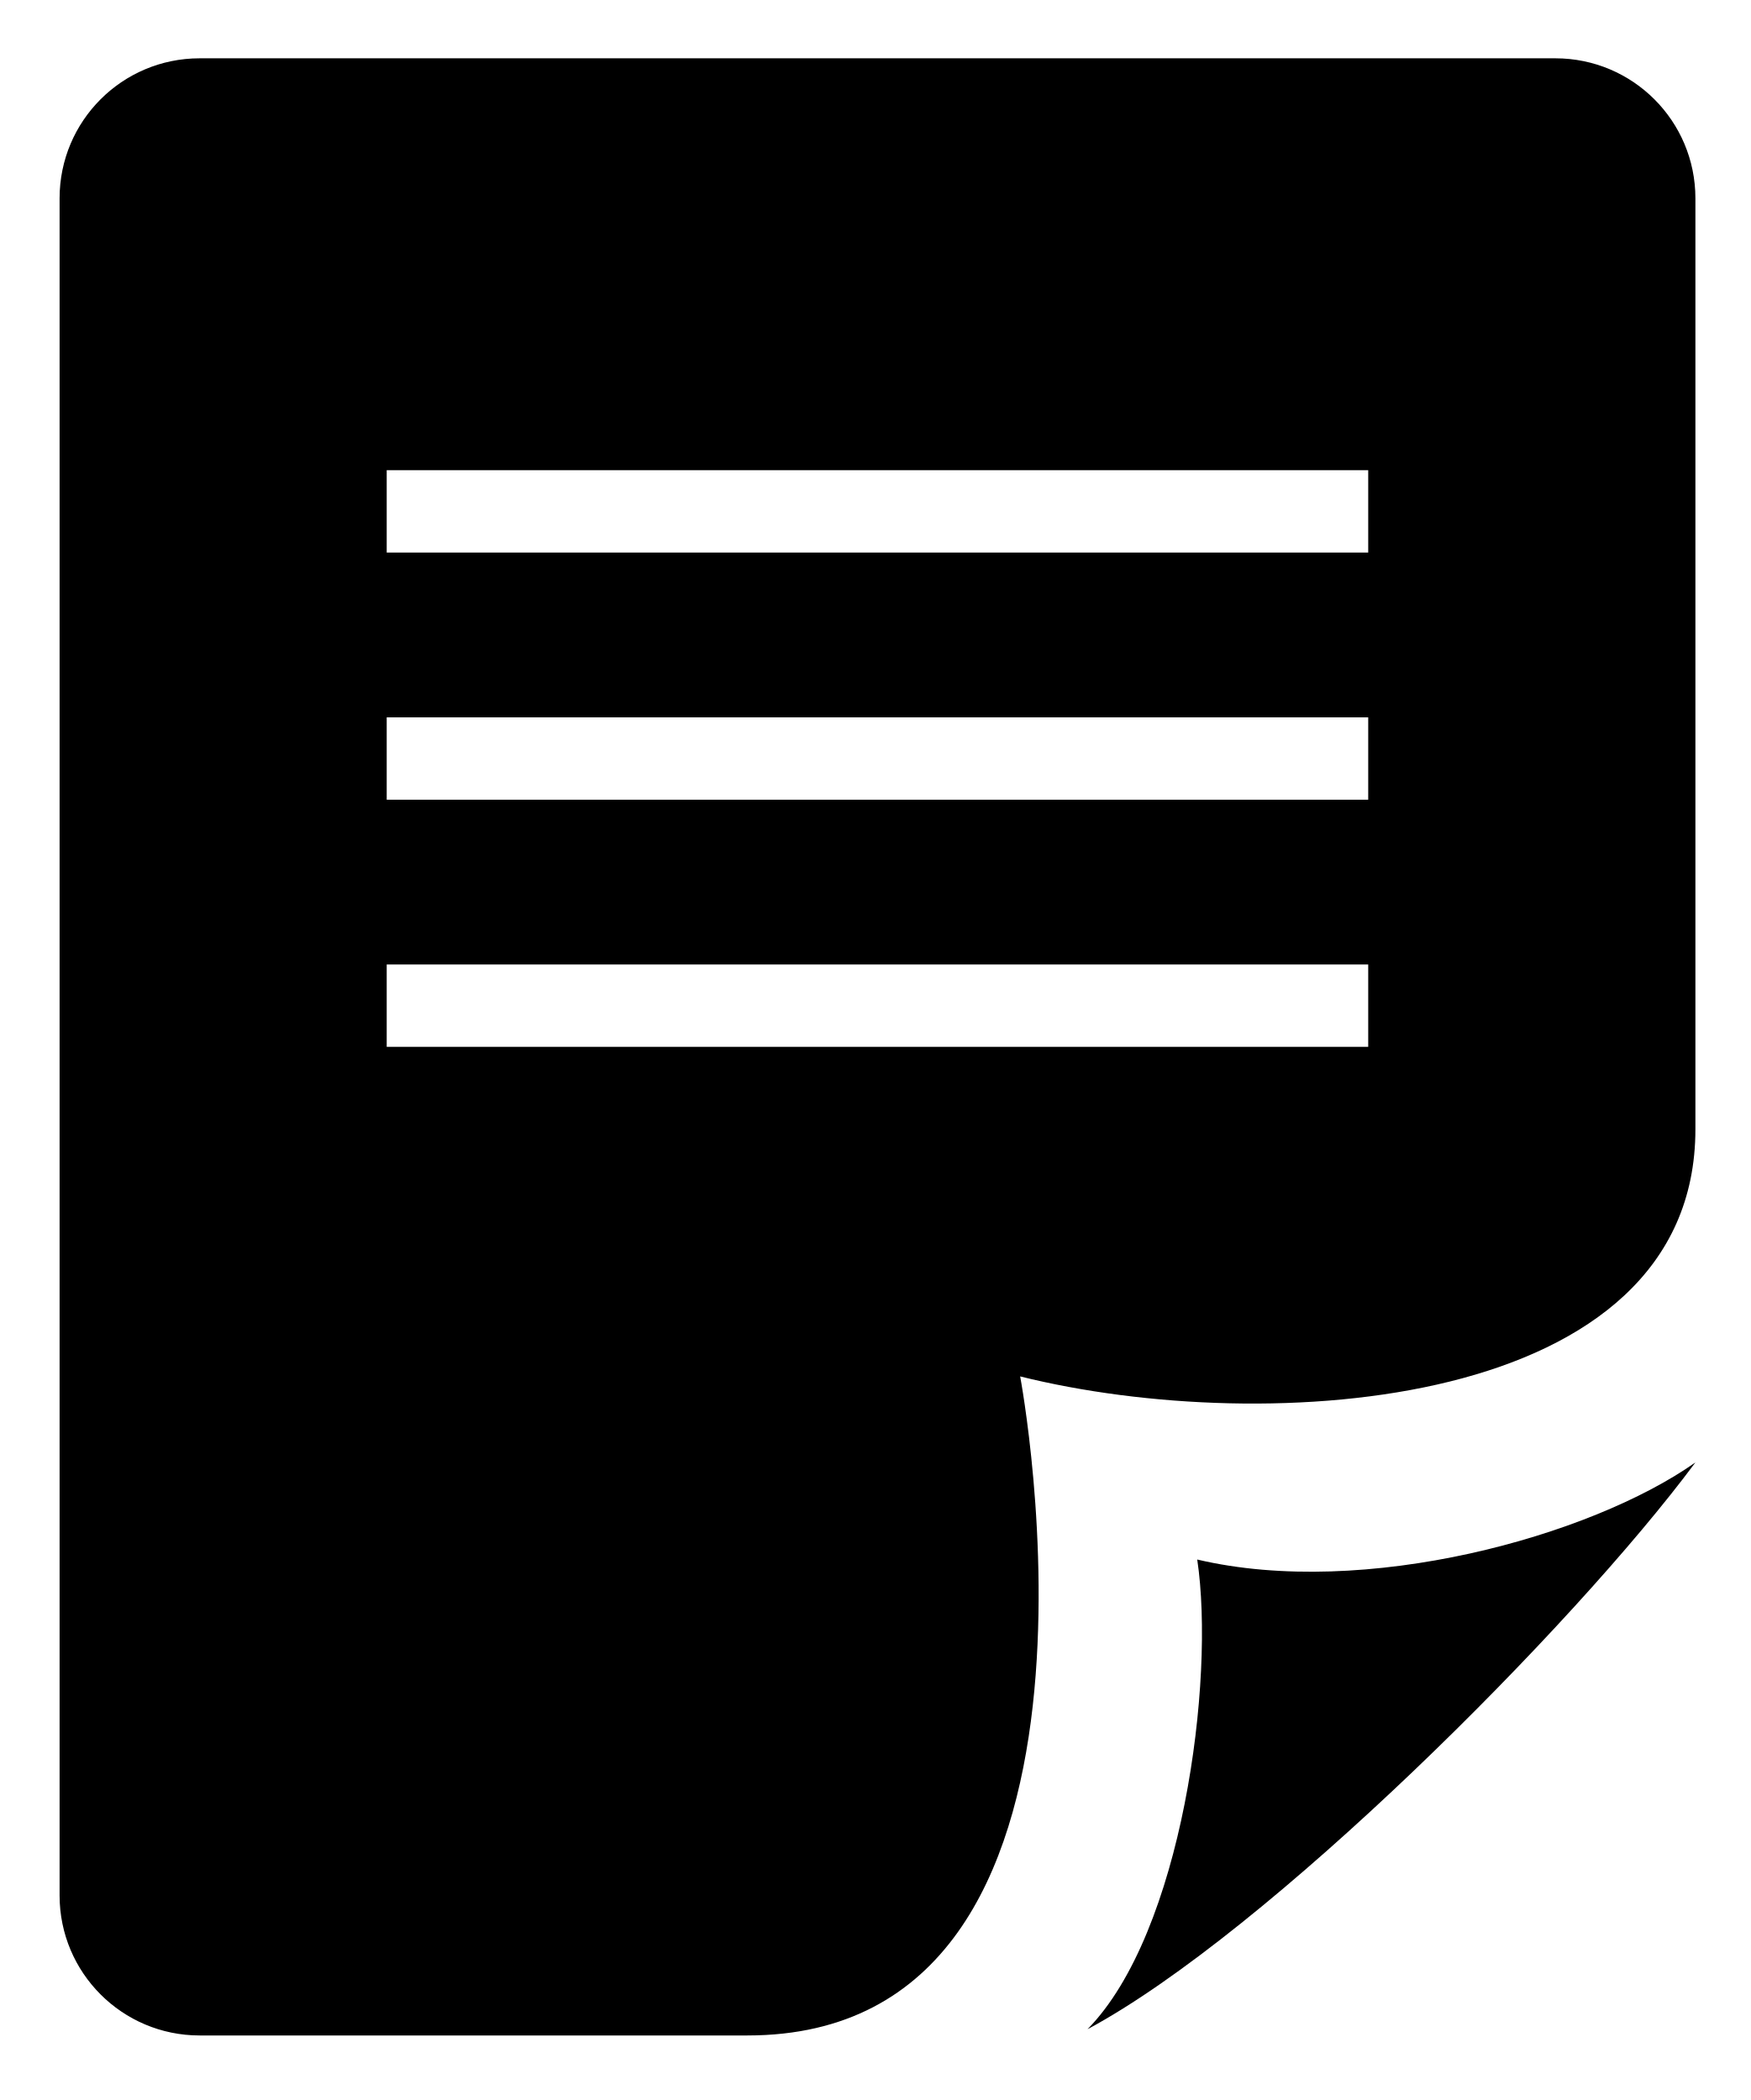
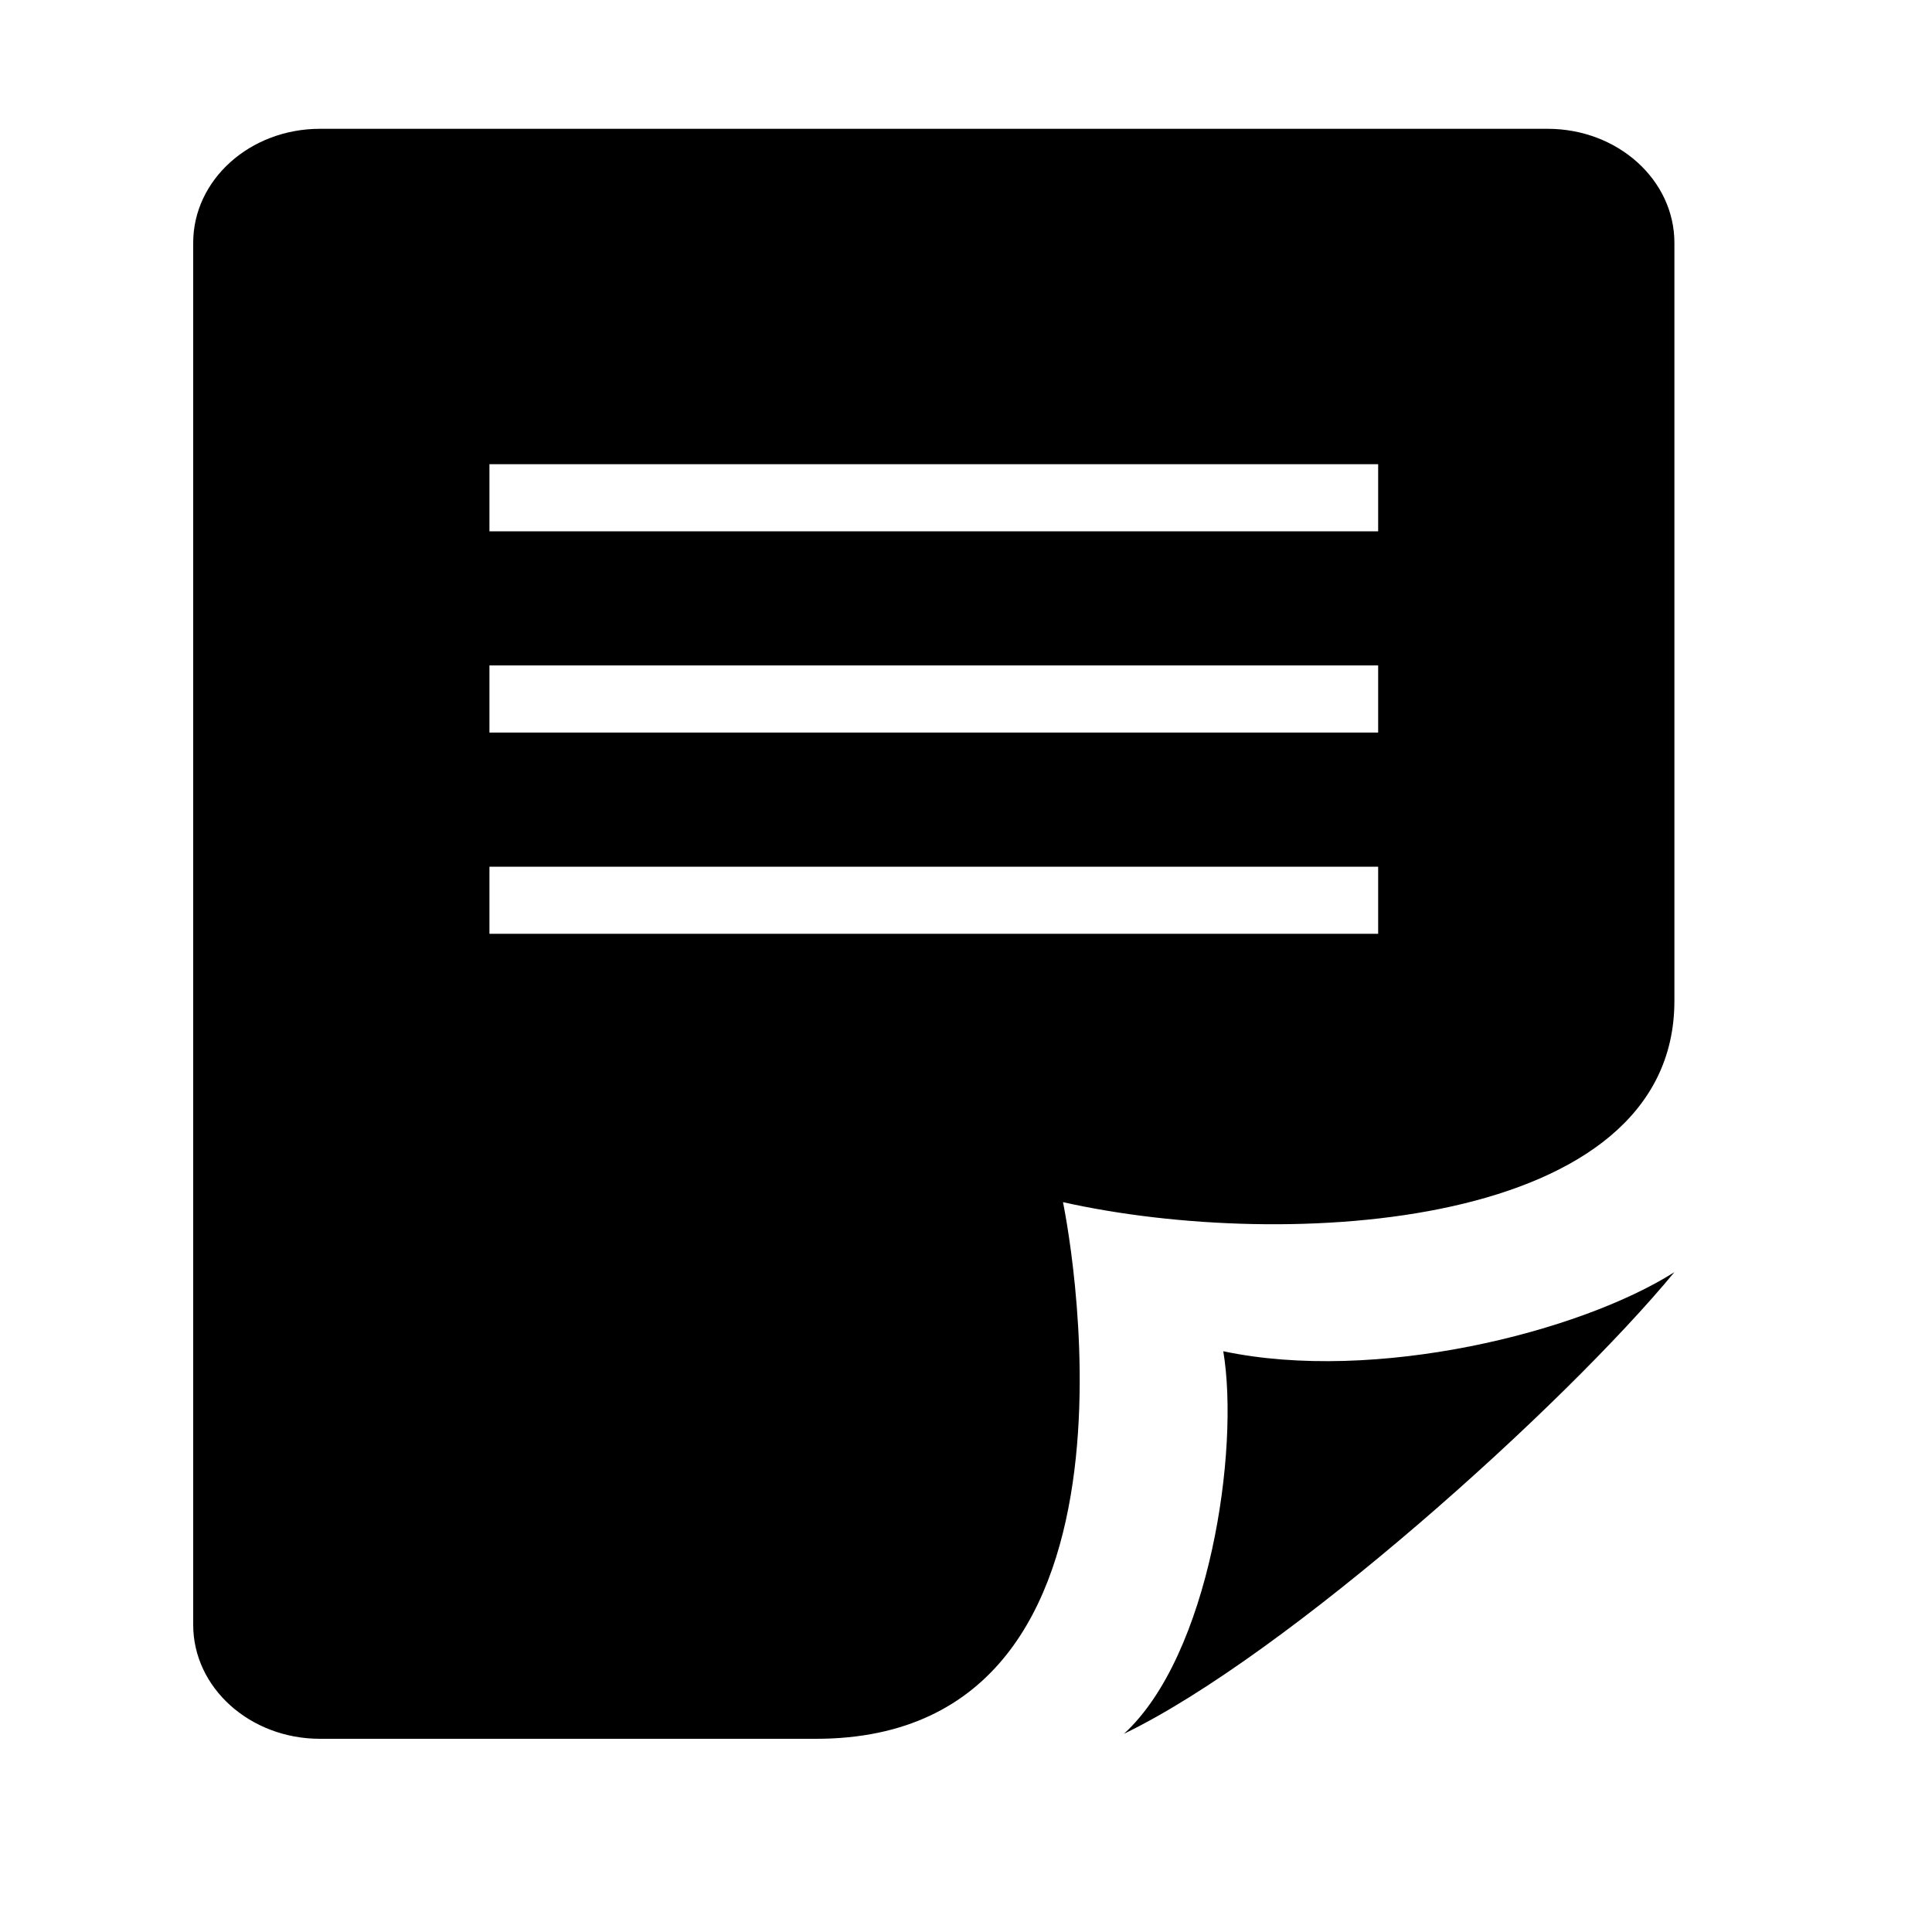
- <svg xmlns="http://www.w3.org/2000/svg" width="25" height="30" viewBox="0 0 25 30" fill="none">
-   <path d="M24.214 16.132V2.833C24.214 1.728 23.319 0.833 22.214 0.833L2.851 0.833C1.746 0.833 0.851 1.728 0.851 2.833L0.851 27.078C0.851 28.182 1.746 29.078 2.851 29.078H10.674C16.348 29.078 14.57 19.663 14.57 19.663C18.085 20.54 24.214 20.156 24.214 16.132ZM19.541 7.894L5.523 7.894V6.717L19.541 6.717V7.894ZM19.541 11.425H5.523V10.248H19.541V11.425ZM19.541 14.955H5.523V13.778H19.541V14.955ZM17.099 22.279C19.49 22.842 22.712 21.951 24.214 20.892C22.469 23.243 18.105 27.609 15.532 28.989C16.883 27.615 17.358 24.007 17.099 22.279Z" fill="currentColor" />
+ <svg xmlns="http://www.w3.org/2000/svg" width="30" height="30" viewBox="0 0 30 30" fill="none">
+   <path d="M26 15.542V3.77C26 2.793 25.119 2 24.031 2H4.969C3.881 2 3 2.793 3 3.77V25.23C3 26.207 3.881 27 4.969 27H12.67C18.256 27 16.506 18.667 16.506 18.667C19.966 19.443 26 19.103 26 15.542ZM21.4 8.25H7.6V7.208H21.4V8.25ZM21.4 11.375H7.6V10.333H21.4V11.375ZM21.4 14.5H7.6V13.458H21.4V14.5ZM18.995 20.982C21.349 21.48 24.521 20.692 26 19.754C24.282 21.835 19.986 25.7 17.453 26.922C18.783 25.705 19.251 22.512 18.995 20.982Z" fill="black" />
</svg>
